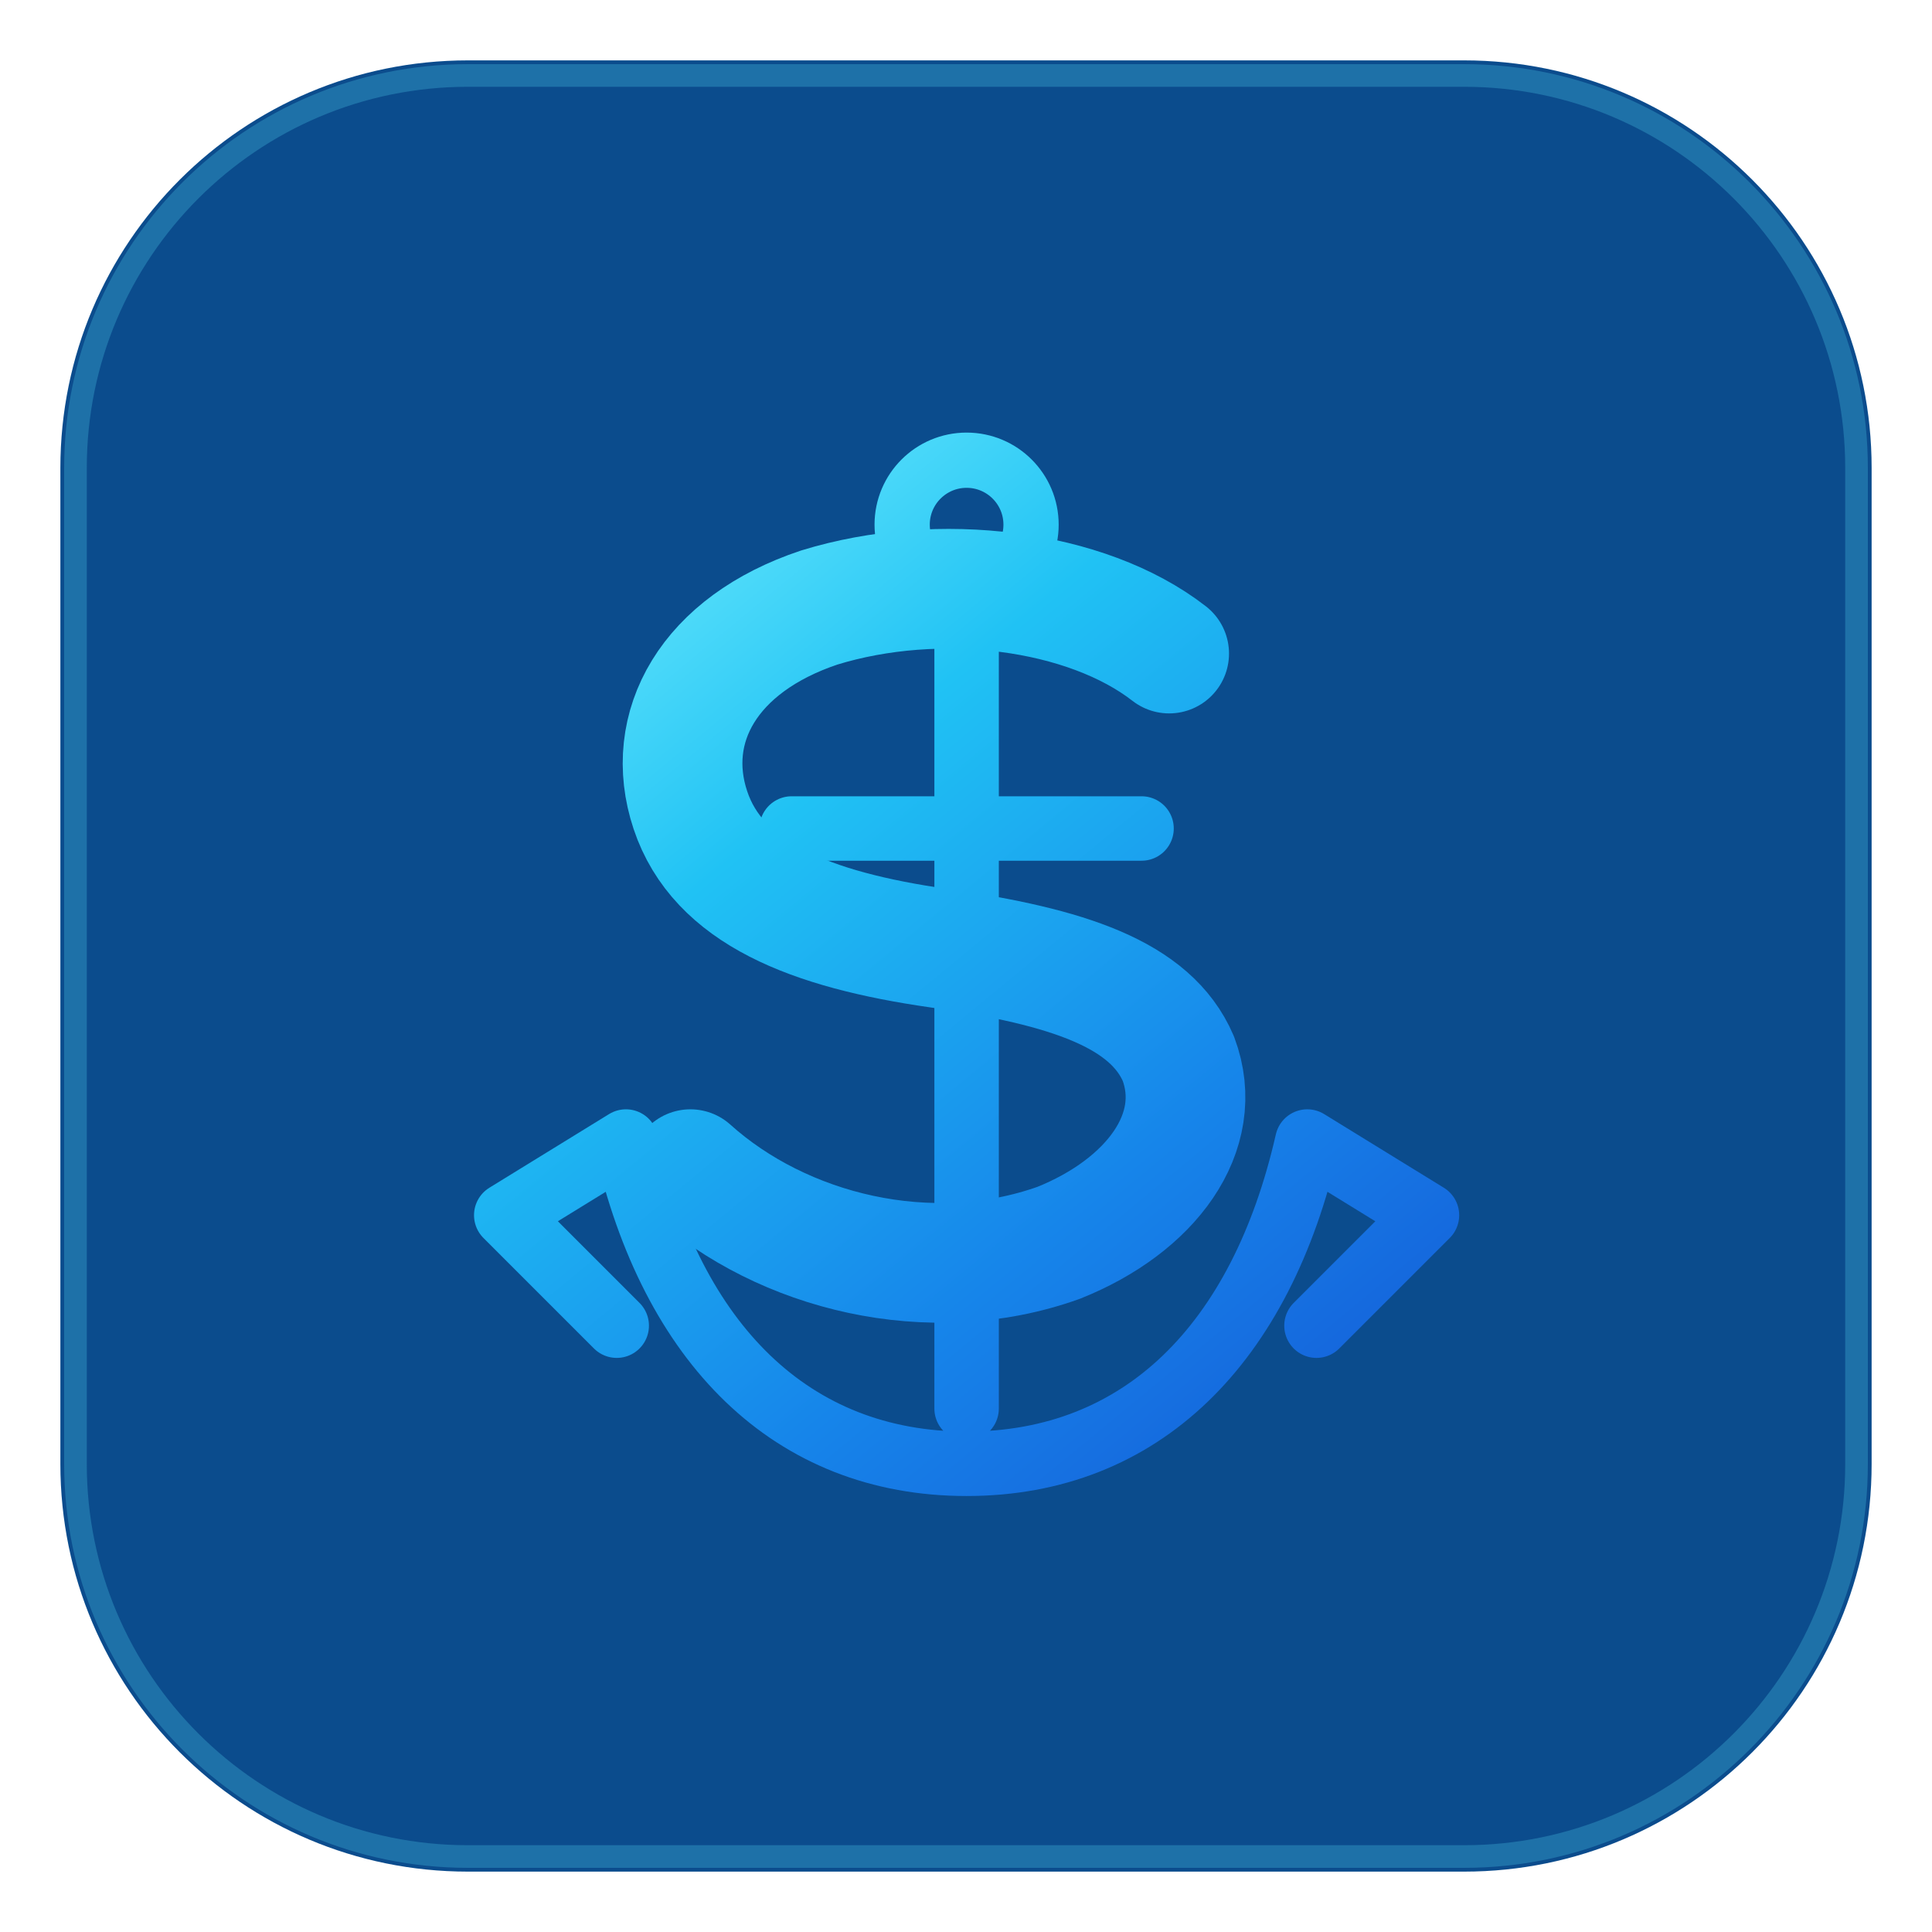
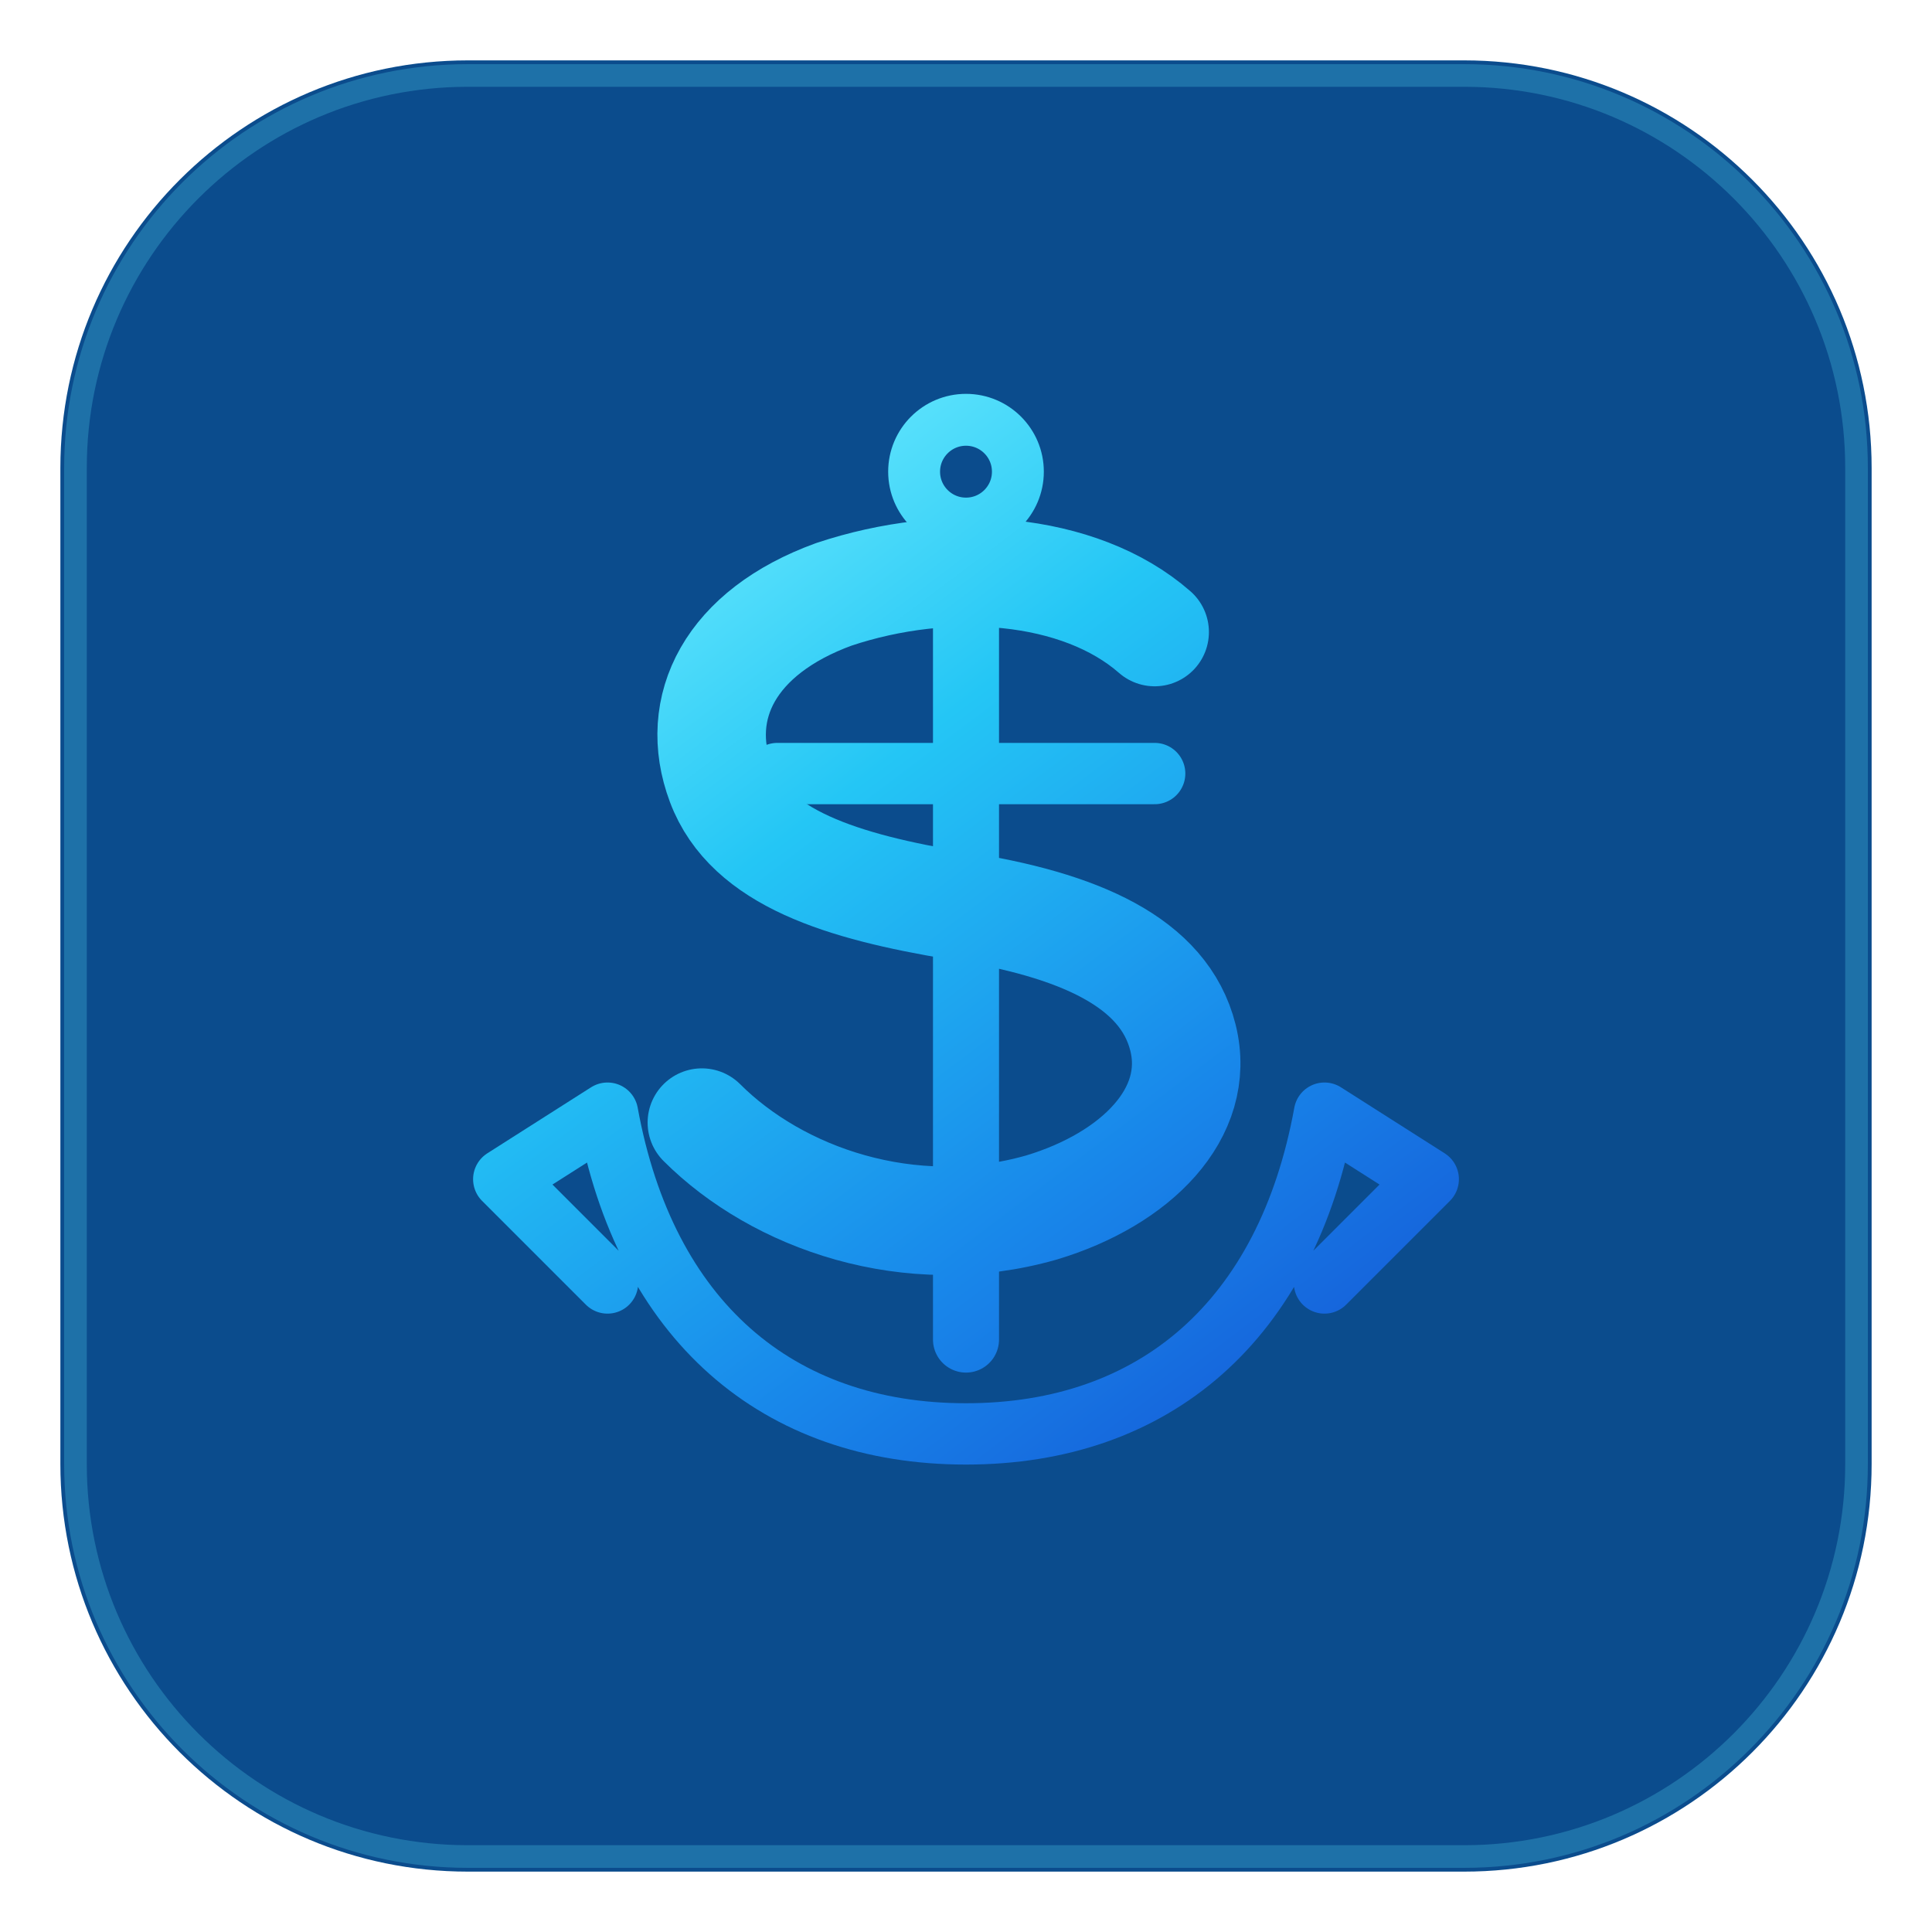
- <svg xmlns="http://www.w3.org/2000/svg" viewBox="0 0 256 256" role="img" aria-labelledby="t">
+ <svg xmlns="http://www.w3.org/2000/svg" width="256" height="256" viewBox="0 0 256 256" role="img" aria-labelledby="t">
  <defs>
-     <linearGradient id="bg" x1="28" y1="20" x2="228" y2="236">
+     <linearGradient id="bg" x1="24" y1="16" x2="232" y2="240">
      <stop stop-color="#0B4C8D" />
      <stop offset=".56" stop-color="#082D5B" />
      <stop offset="1" stop-color="#061A33" />
    </linearGradient>
-     <linearGradient id="sidMark" x1="18" y1="8" x2="112" y2="122" gradientUnits="userSpaceOnUse">
-       <stop stop-color="#78F1FF" />
-       <stop offset=".32" stop-color="#20C2F4" />
-       <stop offset=".68" stop-color="#1685EA" />
-       <stop offset="1" stop-color="#1557D6" />
-     </linearGradient>
  </defs>
  <rect x="8" y="8" width="240" height="240" rx="54" fill="url(#bg)" />
  <rect x="10" y="10" width="236" height="236" rx="52" fill="none" stroke="#58DDF5" stroke-opacity=".26" stroke-width="3" />
-   <g transform="translate(50 50) scale(1.22)">
+   <g transform="translate(48 45) scale(1.25)">
+     <defs>
+       <linearGradient id="sidMark" x1="24" y1="12" x2="104" y2="118" gradientUnits="userSpaceOnUse">
+         <stop stop-color="#76F0FF" />
+         <stop offset=".34" stop-color="#24C6F5" />
+         <stop offset=".7" stop-color="#1887EA" />
+         <stop offset="1" stop-color="#1557D6" />
+       </linearGradient>
+     </defs>
    <g fill="none" stroke="url(#sidMark)" stroke-linecap="round" stroke-linejoin="round">
-       <circle cx="64" cy="16" r="7" stroke-width="6" />
-       <path d="M86 30C77 23 61 21 48 25C36 29 31 38 34 47C37 56 47 60 61 62C75 64 84 67 87 74C90 82 84 90 74 94C60 99 44 95 34 86" stroke-width="13" />
-       <path d="M64 24v88M45 49h38M27 83c5 22 18 35 37 35s32-13 37-35M27 83l-13 8 12 12m75-20 13 8-12 12" stroke-width="7" />
+       <circle cx="64" cy="14" r="5.5" stroke-width="5.5" />
+       <path d="M64 21V106" stroke-width="7" />
+       <path d="M84 31C76 24 62 23 50 27C39 31 35 39 38 47C41 55 51 58 63 60C76 62 85 66 87 74C89 82 82 89 72 92C58 96 44 91 36 83" stroke-width="11.5" />
+       <path d="M44 46H84" stroke-width="6.5" />
+       <path d="M26 82C30 104 44 116 64 116C84 116 98 104 102 82M26 82L15 89L26 100M102 82L113 89L102 100" stroke-width="6.5" />
    </g>
  </g>
</svg>
